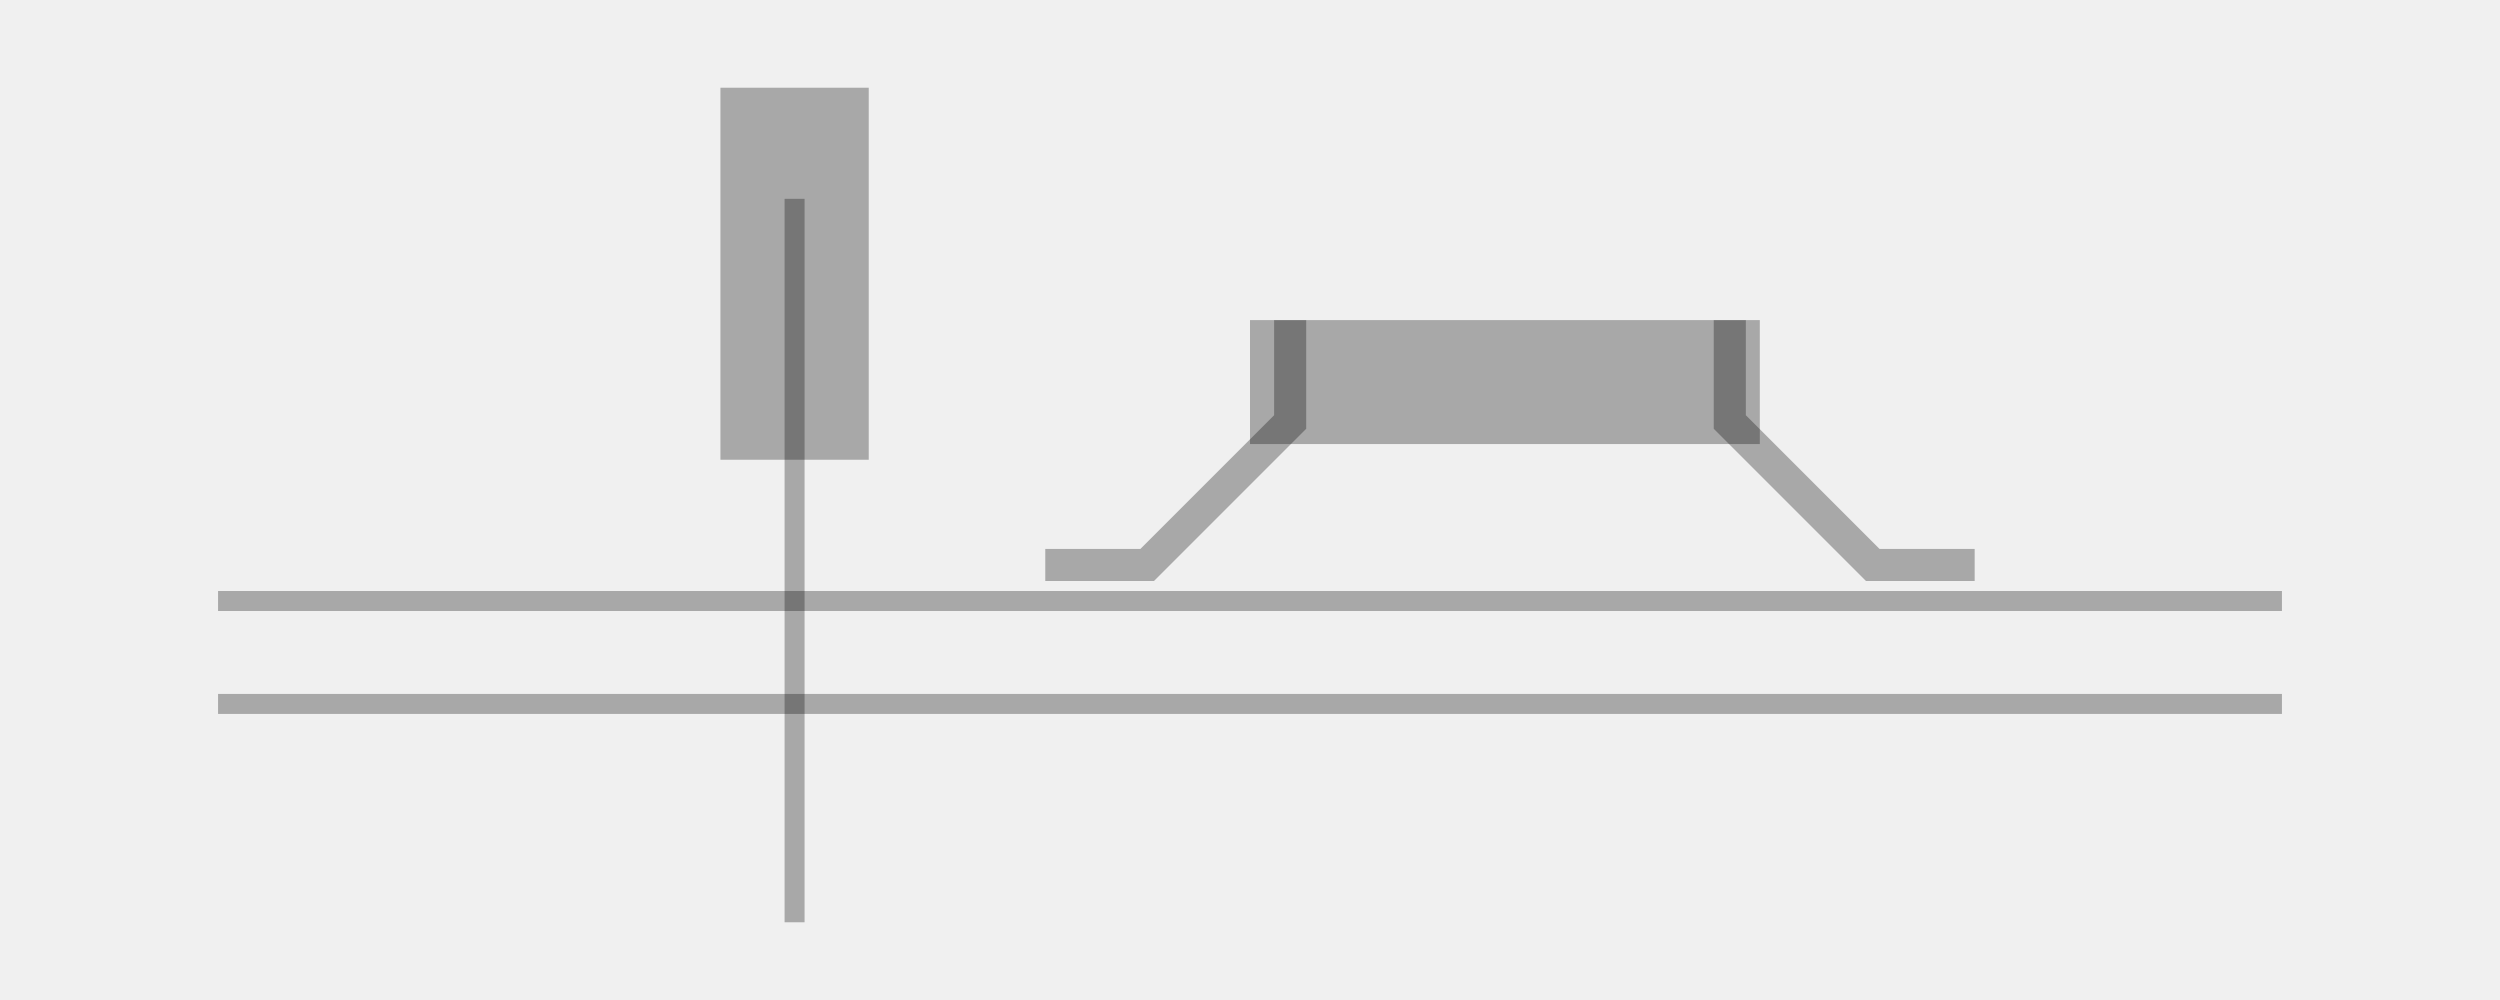
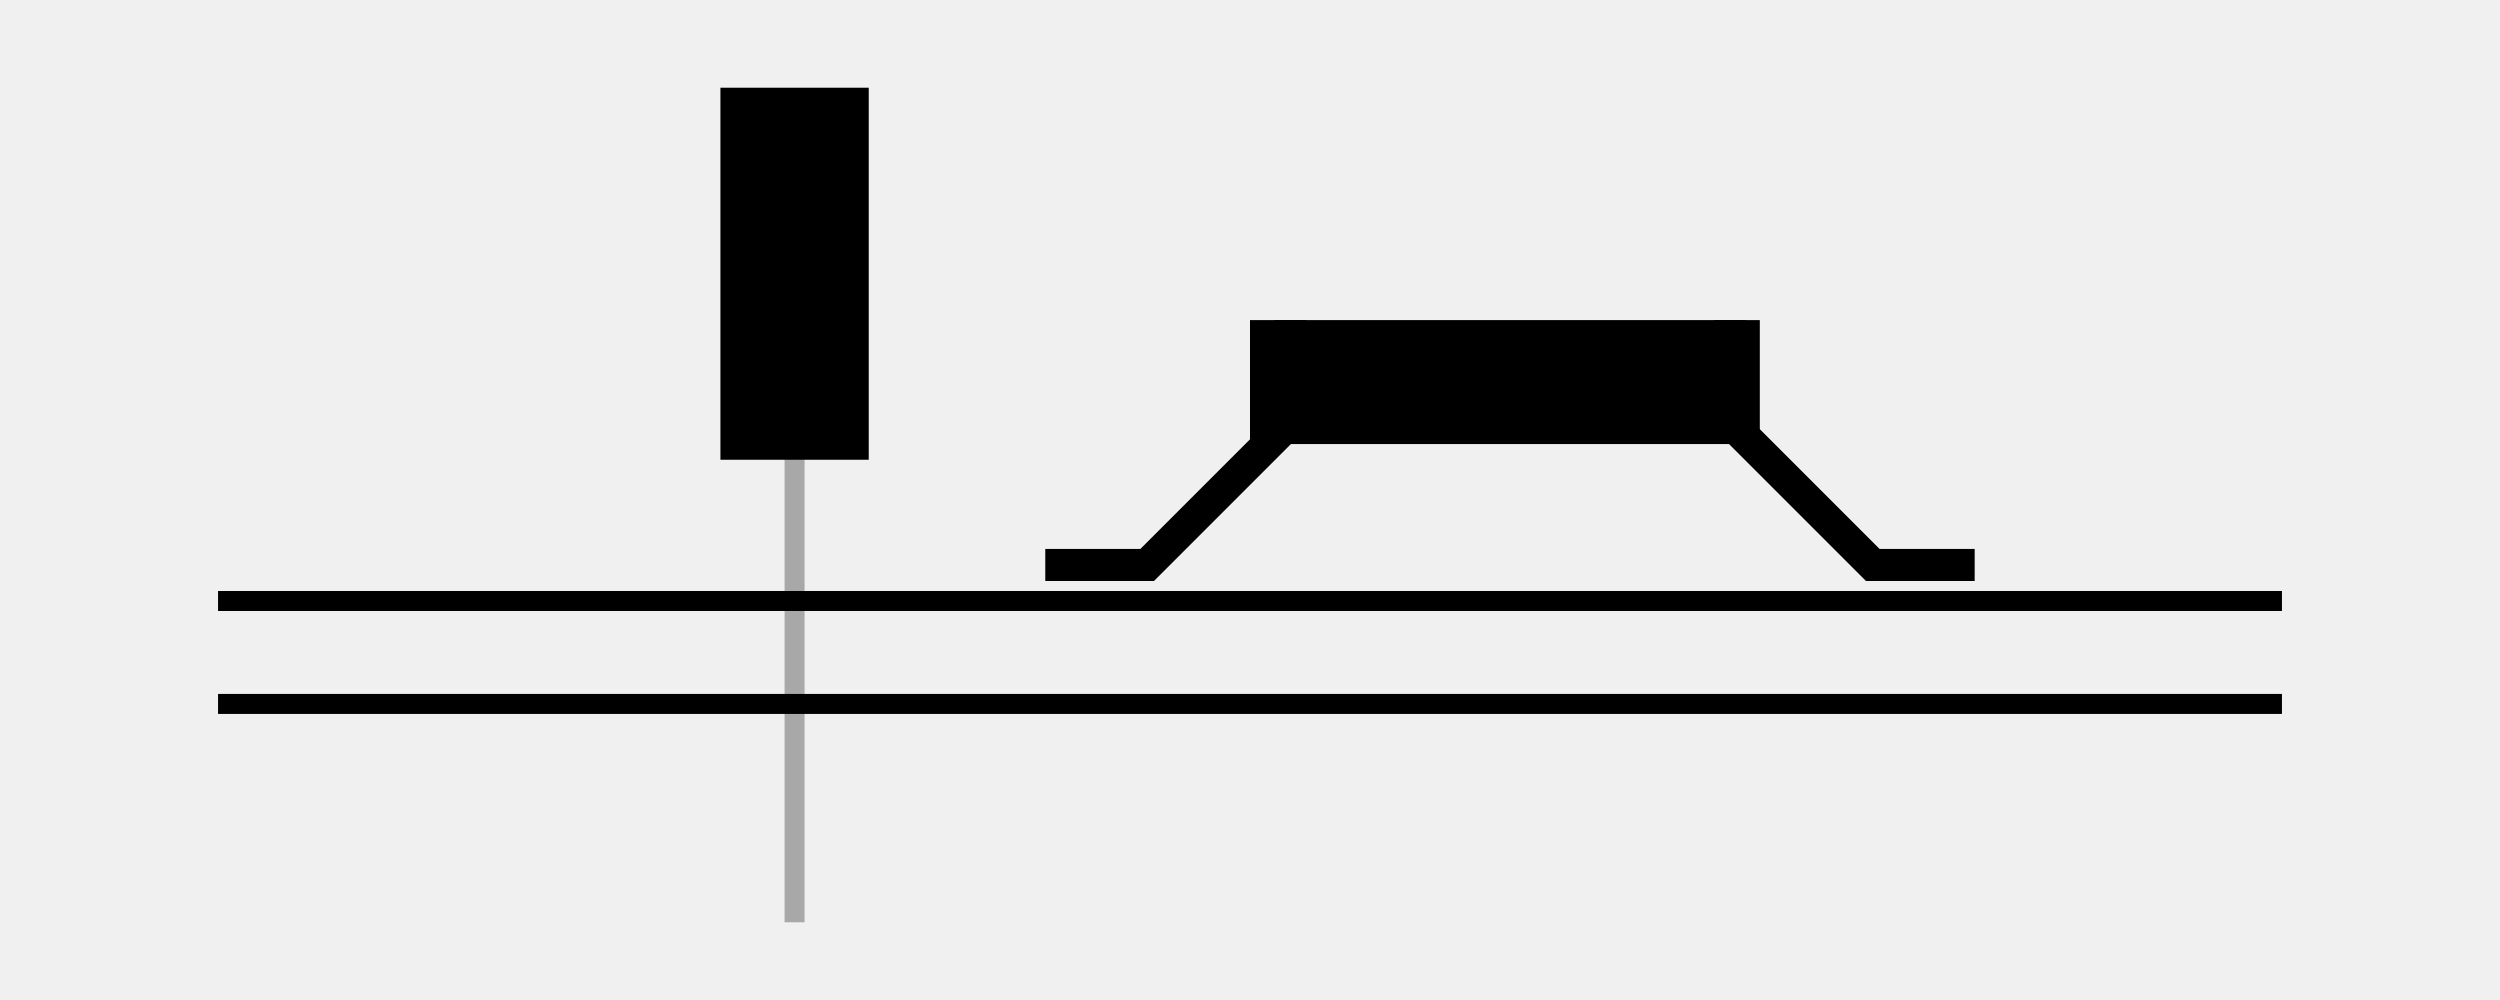
<svg xmlns="http://www.w3.org/2000/svg" width="250" height="100" viewBox="0 0 250 100">
  <rect x="0" y="0" width="250" height="100" fill="#ffffff" fill-opacity="0" />
  <g id="widget" transform="matrix(1,0,0,1,150,150)">
-     <path d="M -127.195 -79.606 C -59.271 -79.606 9.271 -79.606 77.195 -79.606 M -127.195 -89.898 C -59.271 -89.898 9.271 -89.898 77.195 -89.898" fill="#000000" fill-opacity="0" stroke-width="2" stroke="#000000" stroke-opacity="0.3" stroke-linecap="square" stroke-linejoin="miter" />
-     <path d="M 47.467 -95.108 L 37.954 -95.108 L 24.584 -108.478 L 24.584 -117.99 L 21.374 -117.99 L 21.374 -107.123 L 36.6 -91.898 L 47.467 -91.898 Z" fill="#000000" fill-opacity="0.3" />
-     <path d="M -45.472 -95.108 L -35.959 -95.108 L -22.589 -108.478 L -22.589 -117.99 L -19.379 -117.99 L -19.379 -107.123 L -34.605 -91.898 L -45.472 -91.898 Z" fill="#000000" fill-opacity="0.3" />
-     <path d="M -25 -117.99 L 25.981 -117.99 L 25.981 -105.594 L -25 -105.594 Z" fill="#000000" fill-opacity="0.3" />
-     <path d="M -63.126 -141.228 L -63.126 -104.025 L -77.957 -104.025 L -77.957 -141.228 Z" fill="#000000" fill-opacity="0.3" />
+     <path d="M -127.195 -79.606 C -59.271 -79.606 9.271 -79.606 77.195 -79.606 M -127.195 -89.898 C -59.271 -89.898 9.271 -89.898 77.195 -89.898" fill="#000000" fill-opacity="0" stroke-width="2" stroke="#000000" stroke-opacity="1" stroke-linecap="square" stroke-linejoin="miter" />
+     <path d="M 47.467 -95.108 L 37.954 -95.108 L 24.584 -108.478 L 24.584 -117.99 L 21.374 -117.99 L 21.374 -107.123 L 36.6 -91.898 L 47.467 -91.898 Z" fill="#000000" fill-opacity="1" />
+     <path d="M -45.472 -95.108 L -35.959 -95.108 L -22.589 -108.478 L -22.589 -117.99 L -19.379 -117.99 L -19.379 -107.123 L -34.605 -91.898 L -45.472 -91.898 Z" fill="#000000" fill-opacity="1" />
+     <path d="M -25 -117.99 L 25.981 -117.99 L 25.981 -105.594 L -25 -105.594 Z" fill="#000000" fill-opacity="1" />
+     <path d="M -63.126 -141.228 L -63.126 -104.025 L -77.957 -104.025 L -77.957 -141.228 Z" fill="#000000" fill-opacity="1" />
    <path d="M -70.542 -129.117 L -70.542 -58.772" fill="#000000" fill-opacity="0" stroke-width="2" stroke="#000000" stroke-opacity="0.3" stroke-linecap="square" stroke-linejoin="miter" />
  </g>
</svg>
